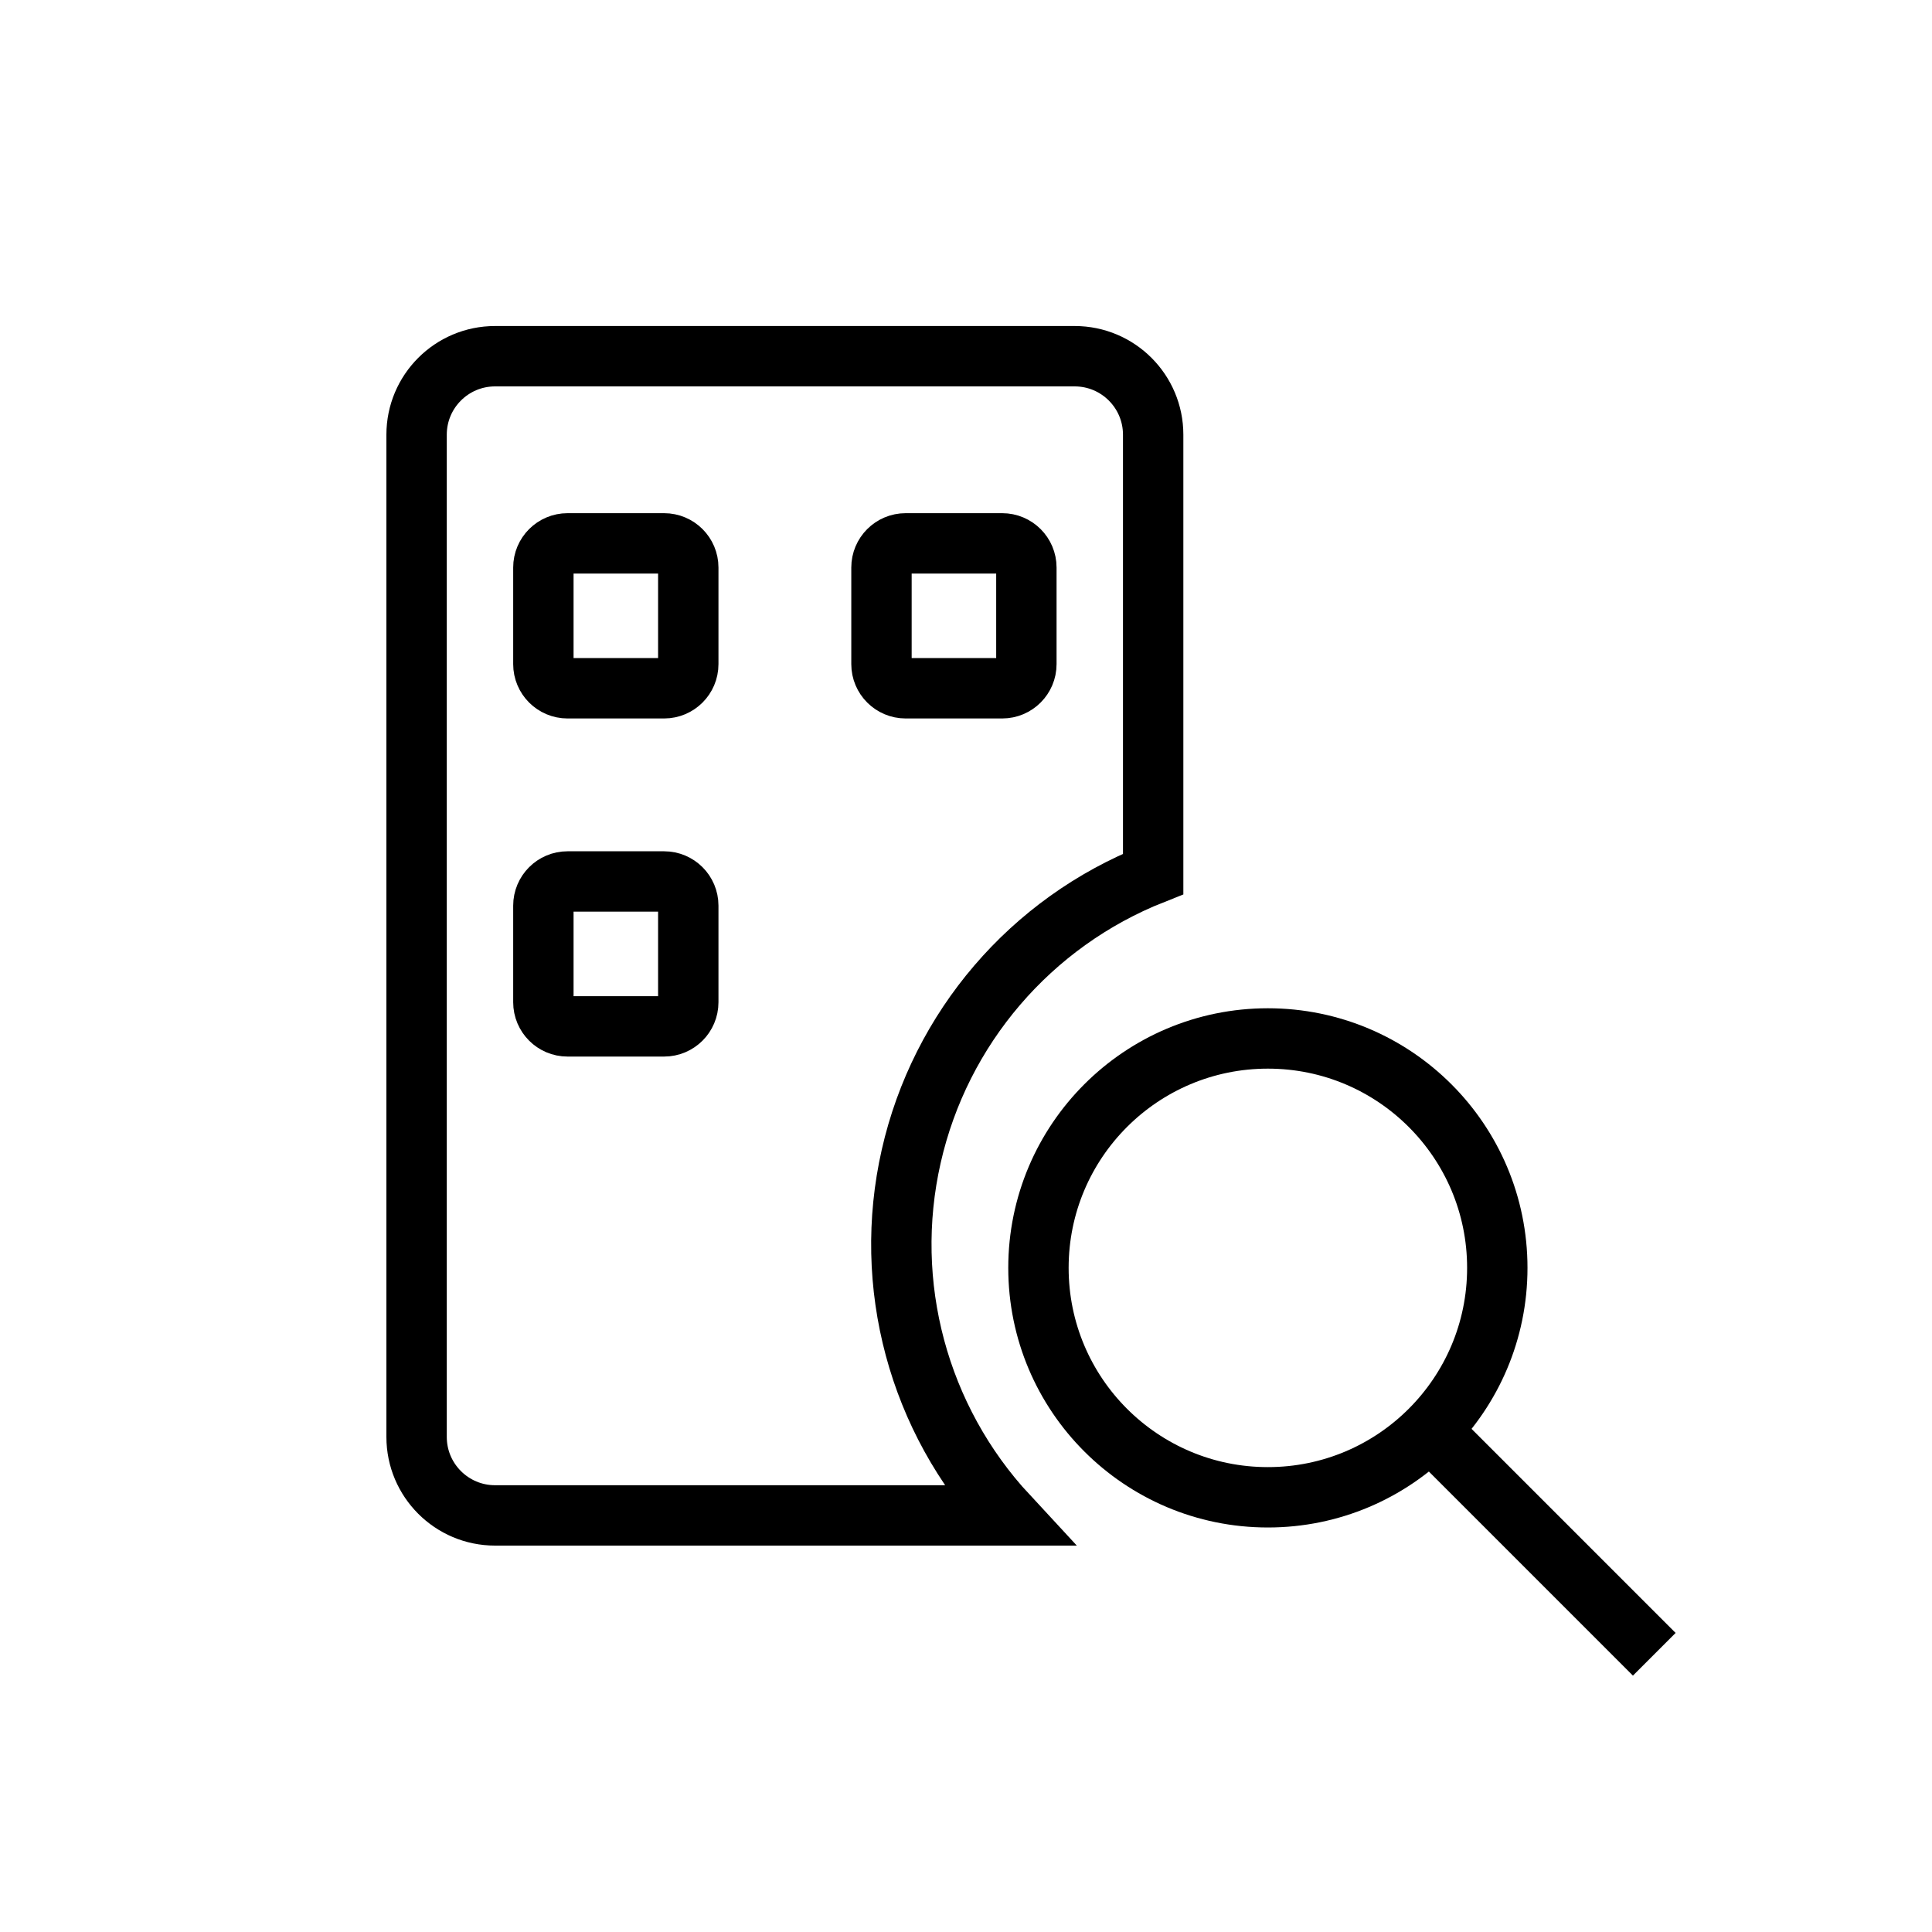
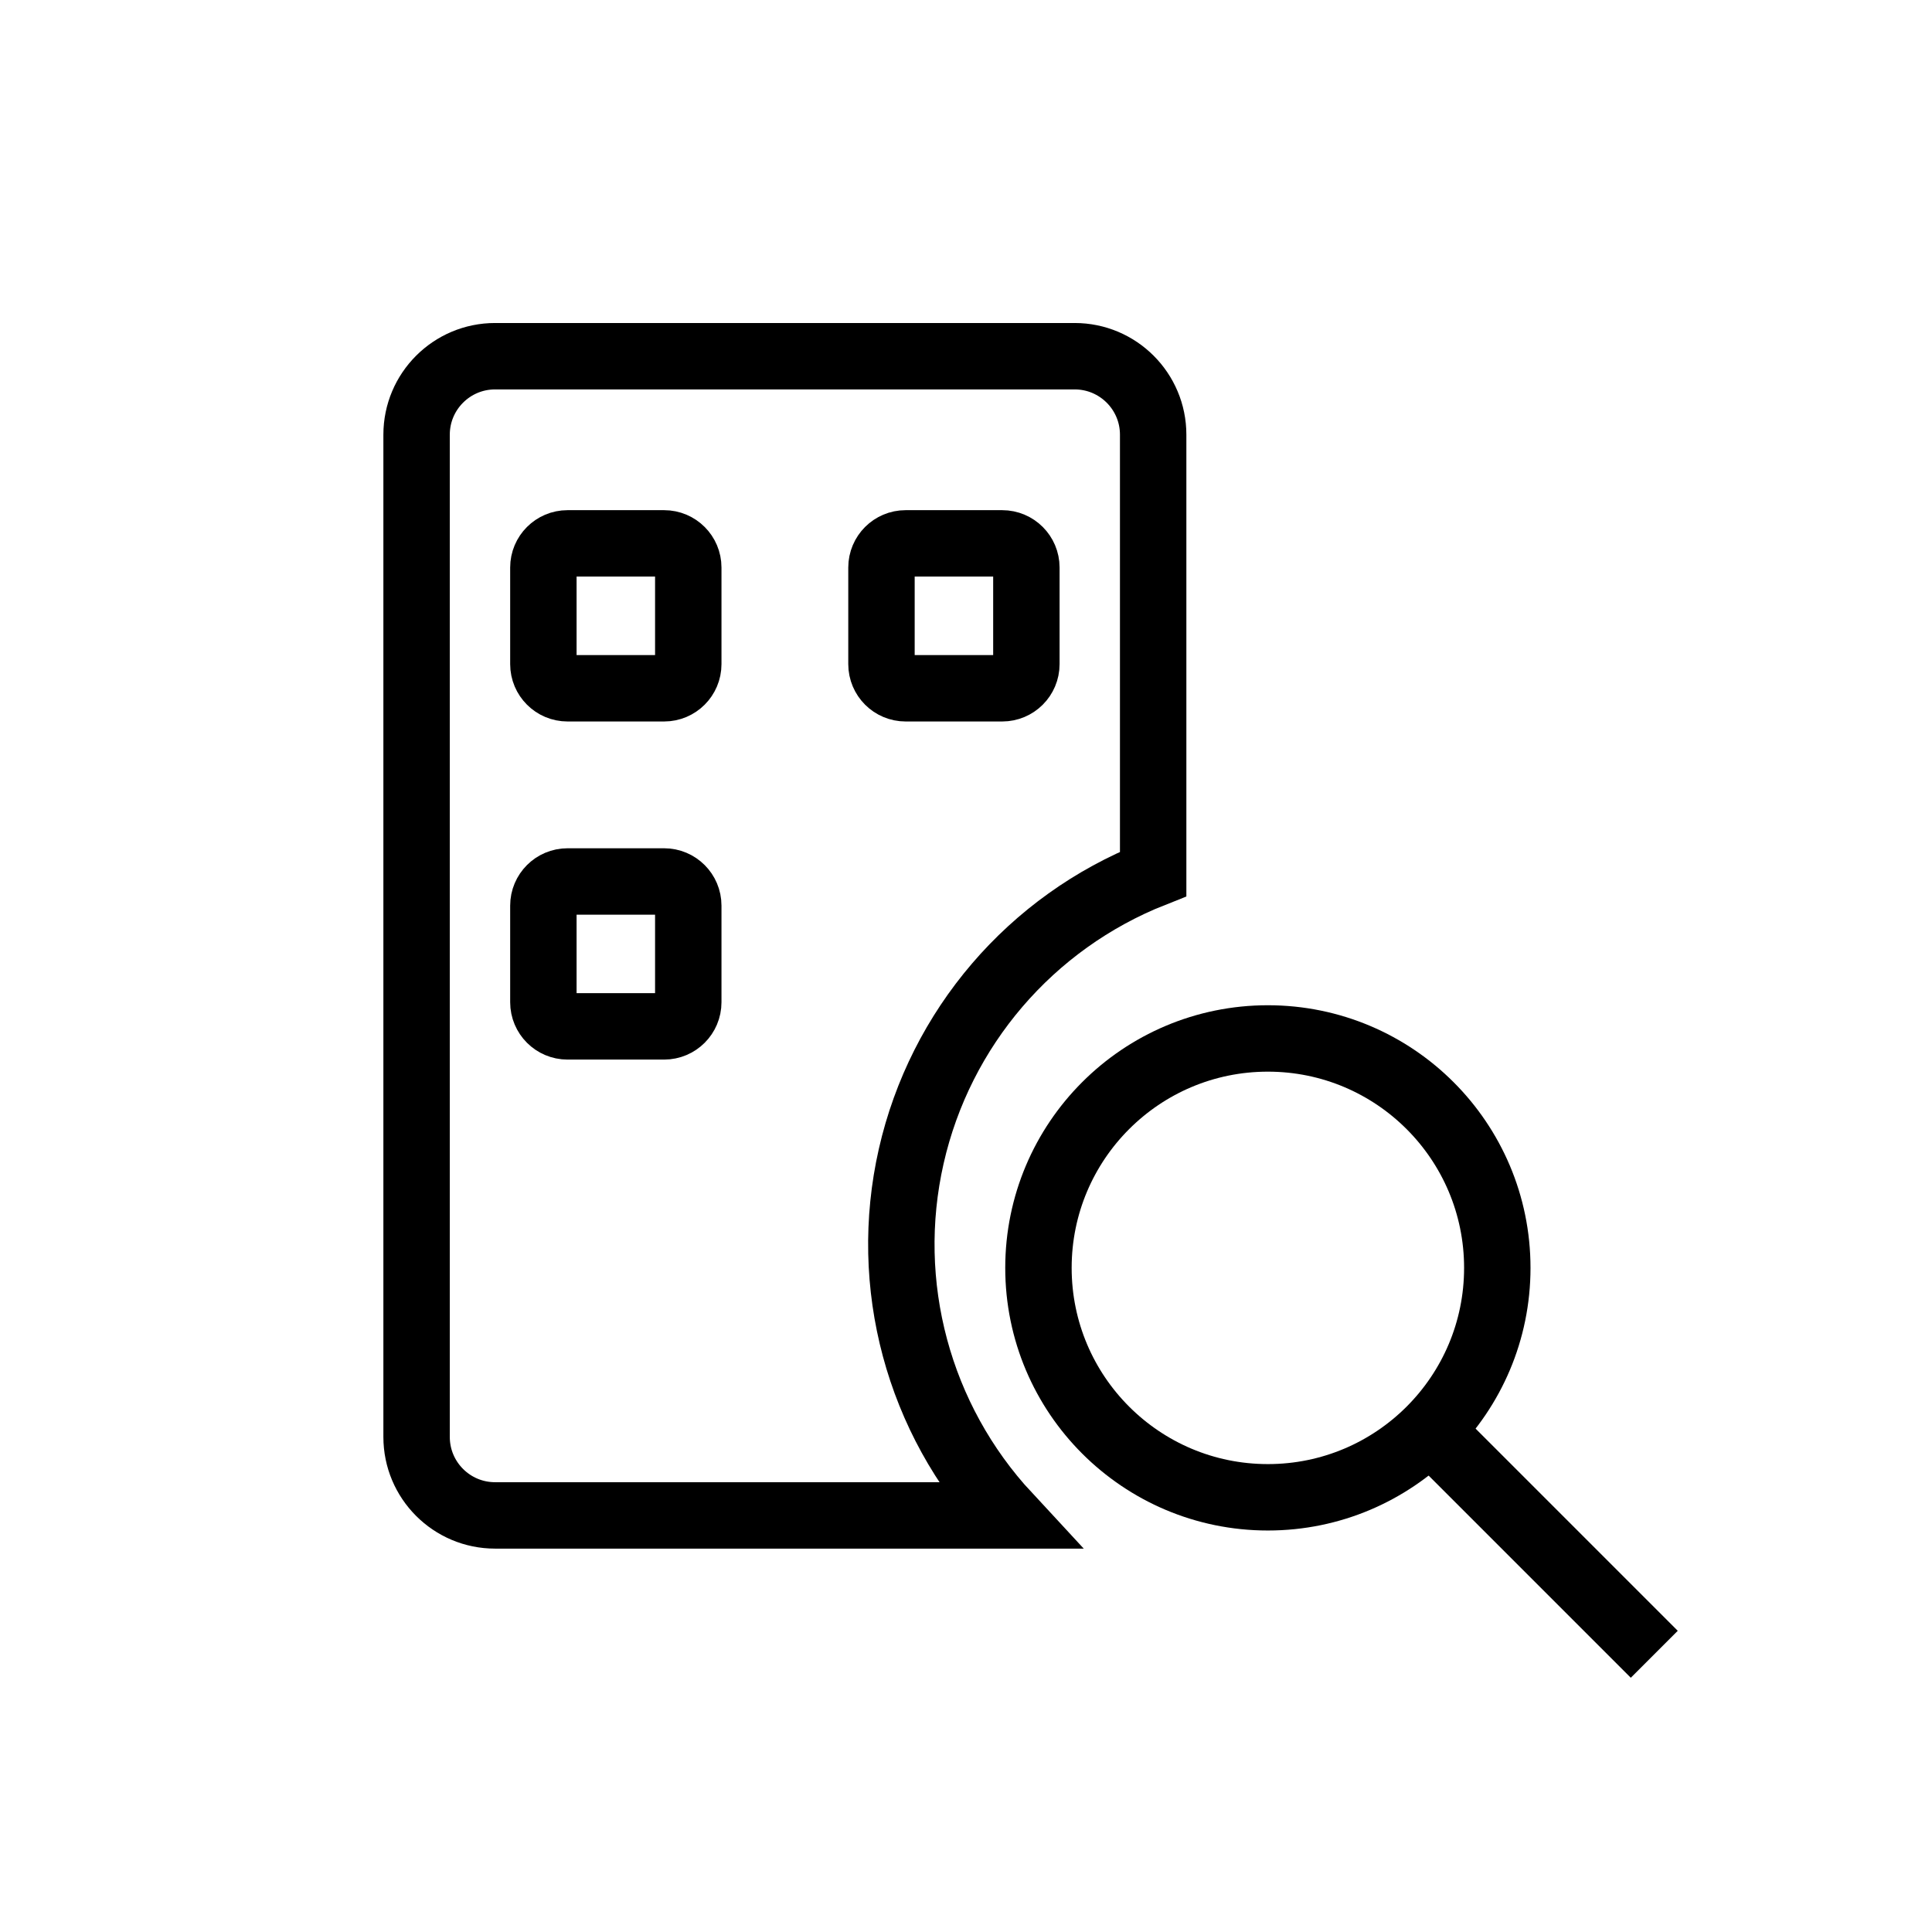
<svg xmlns="http://www.w3.org/2000/svg" viewBox="0 0 640 640" id="property-s-light">
-   <g fill="none" stroke="currentColor" stroke-width="20">
+   <g fill="none" stroke="currentColor" stroke-width="22">
    <path d="M 164 118 H 356 A 26 26 0 0 1 382 144 V 289.5 A 132 132 0 0 0 333.8 502 H 164 A 26 26 0 0 1 138 476 V 144 A 26 26 0 0 1 164 118 Z" />
    <rect x="180" y="180" width="48" height="48" rx="8" />
    <rect x="292" y="180" width="48" height="48" rx="8" />
    <rect x="180" y="292" width="48" height="48" rx="8" />
    <circle cx="420" cy="420" r="76" />
    <line x1="474" y1="474" x2="548" y2="548" />
  </g>
</svg>
